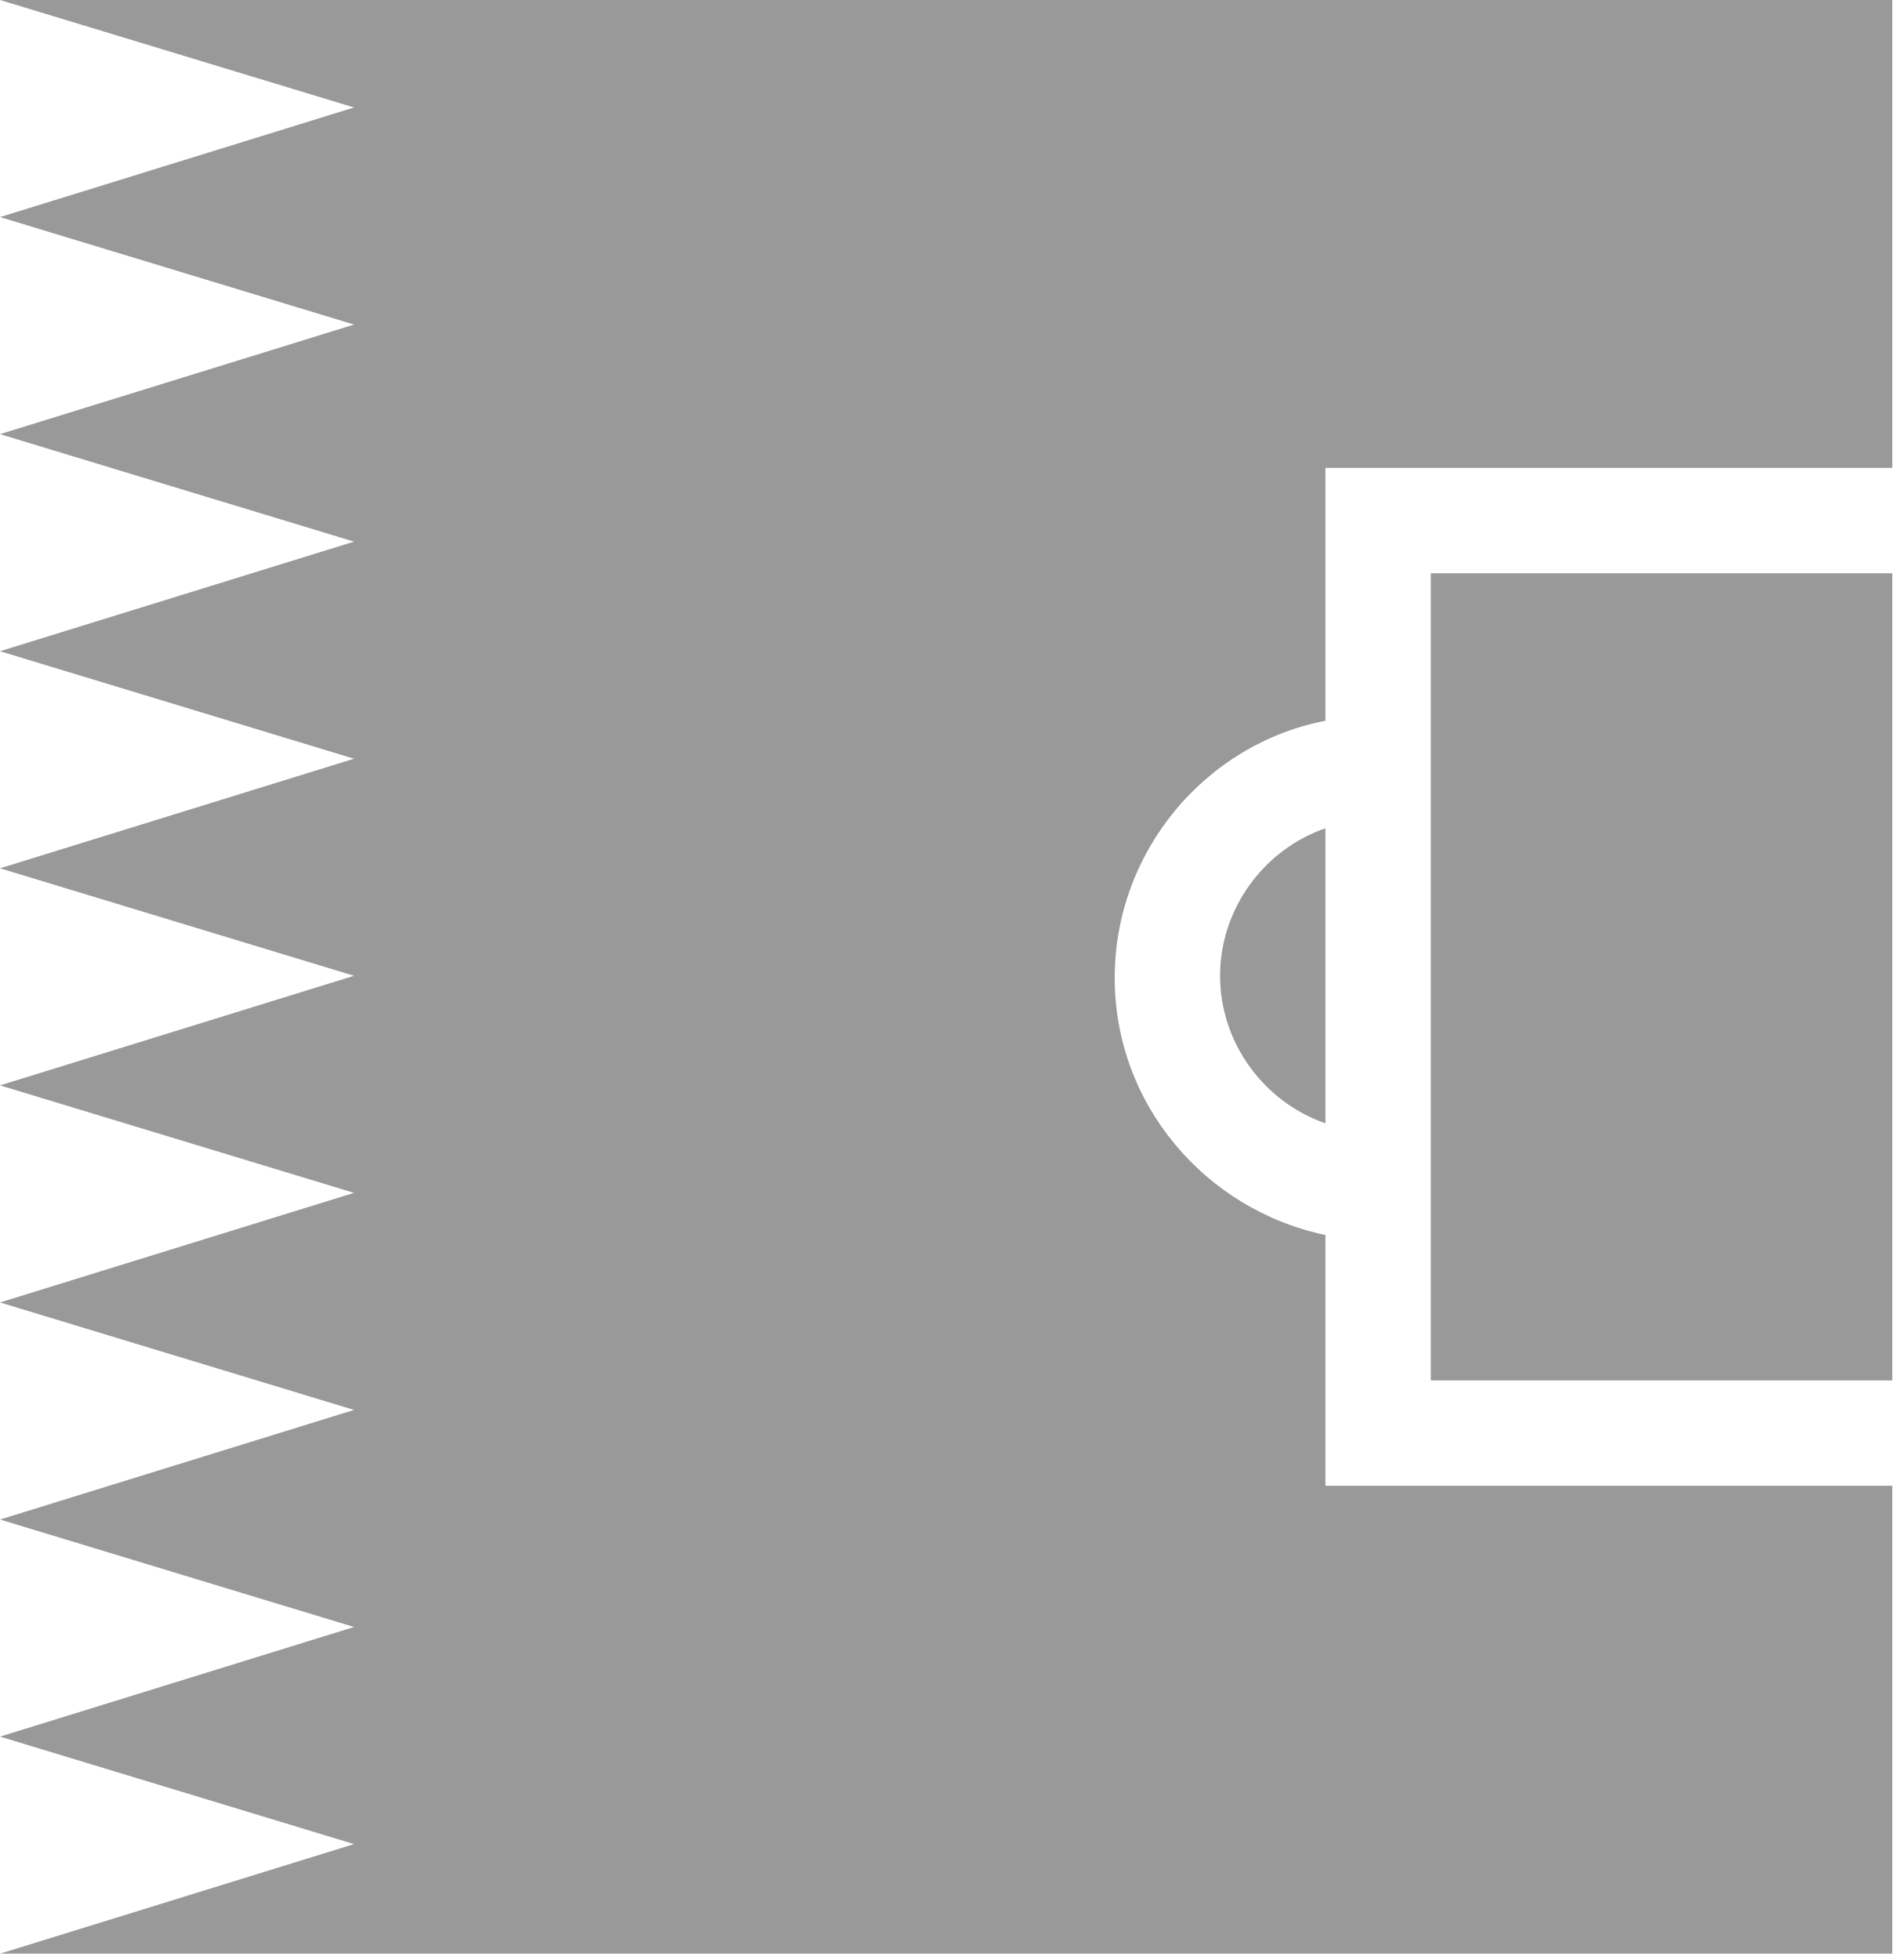
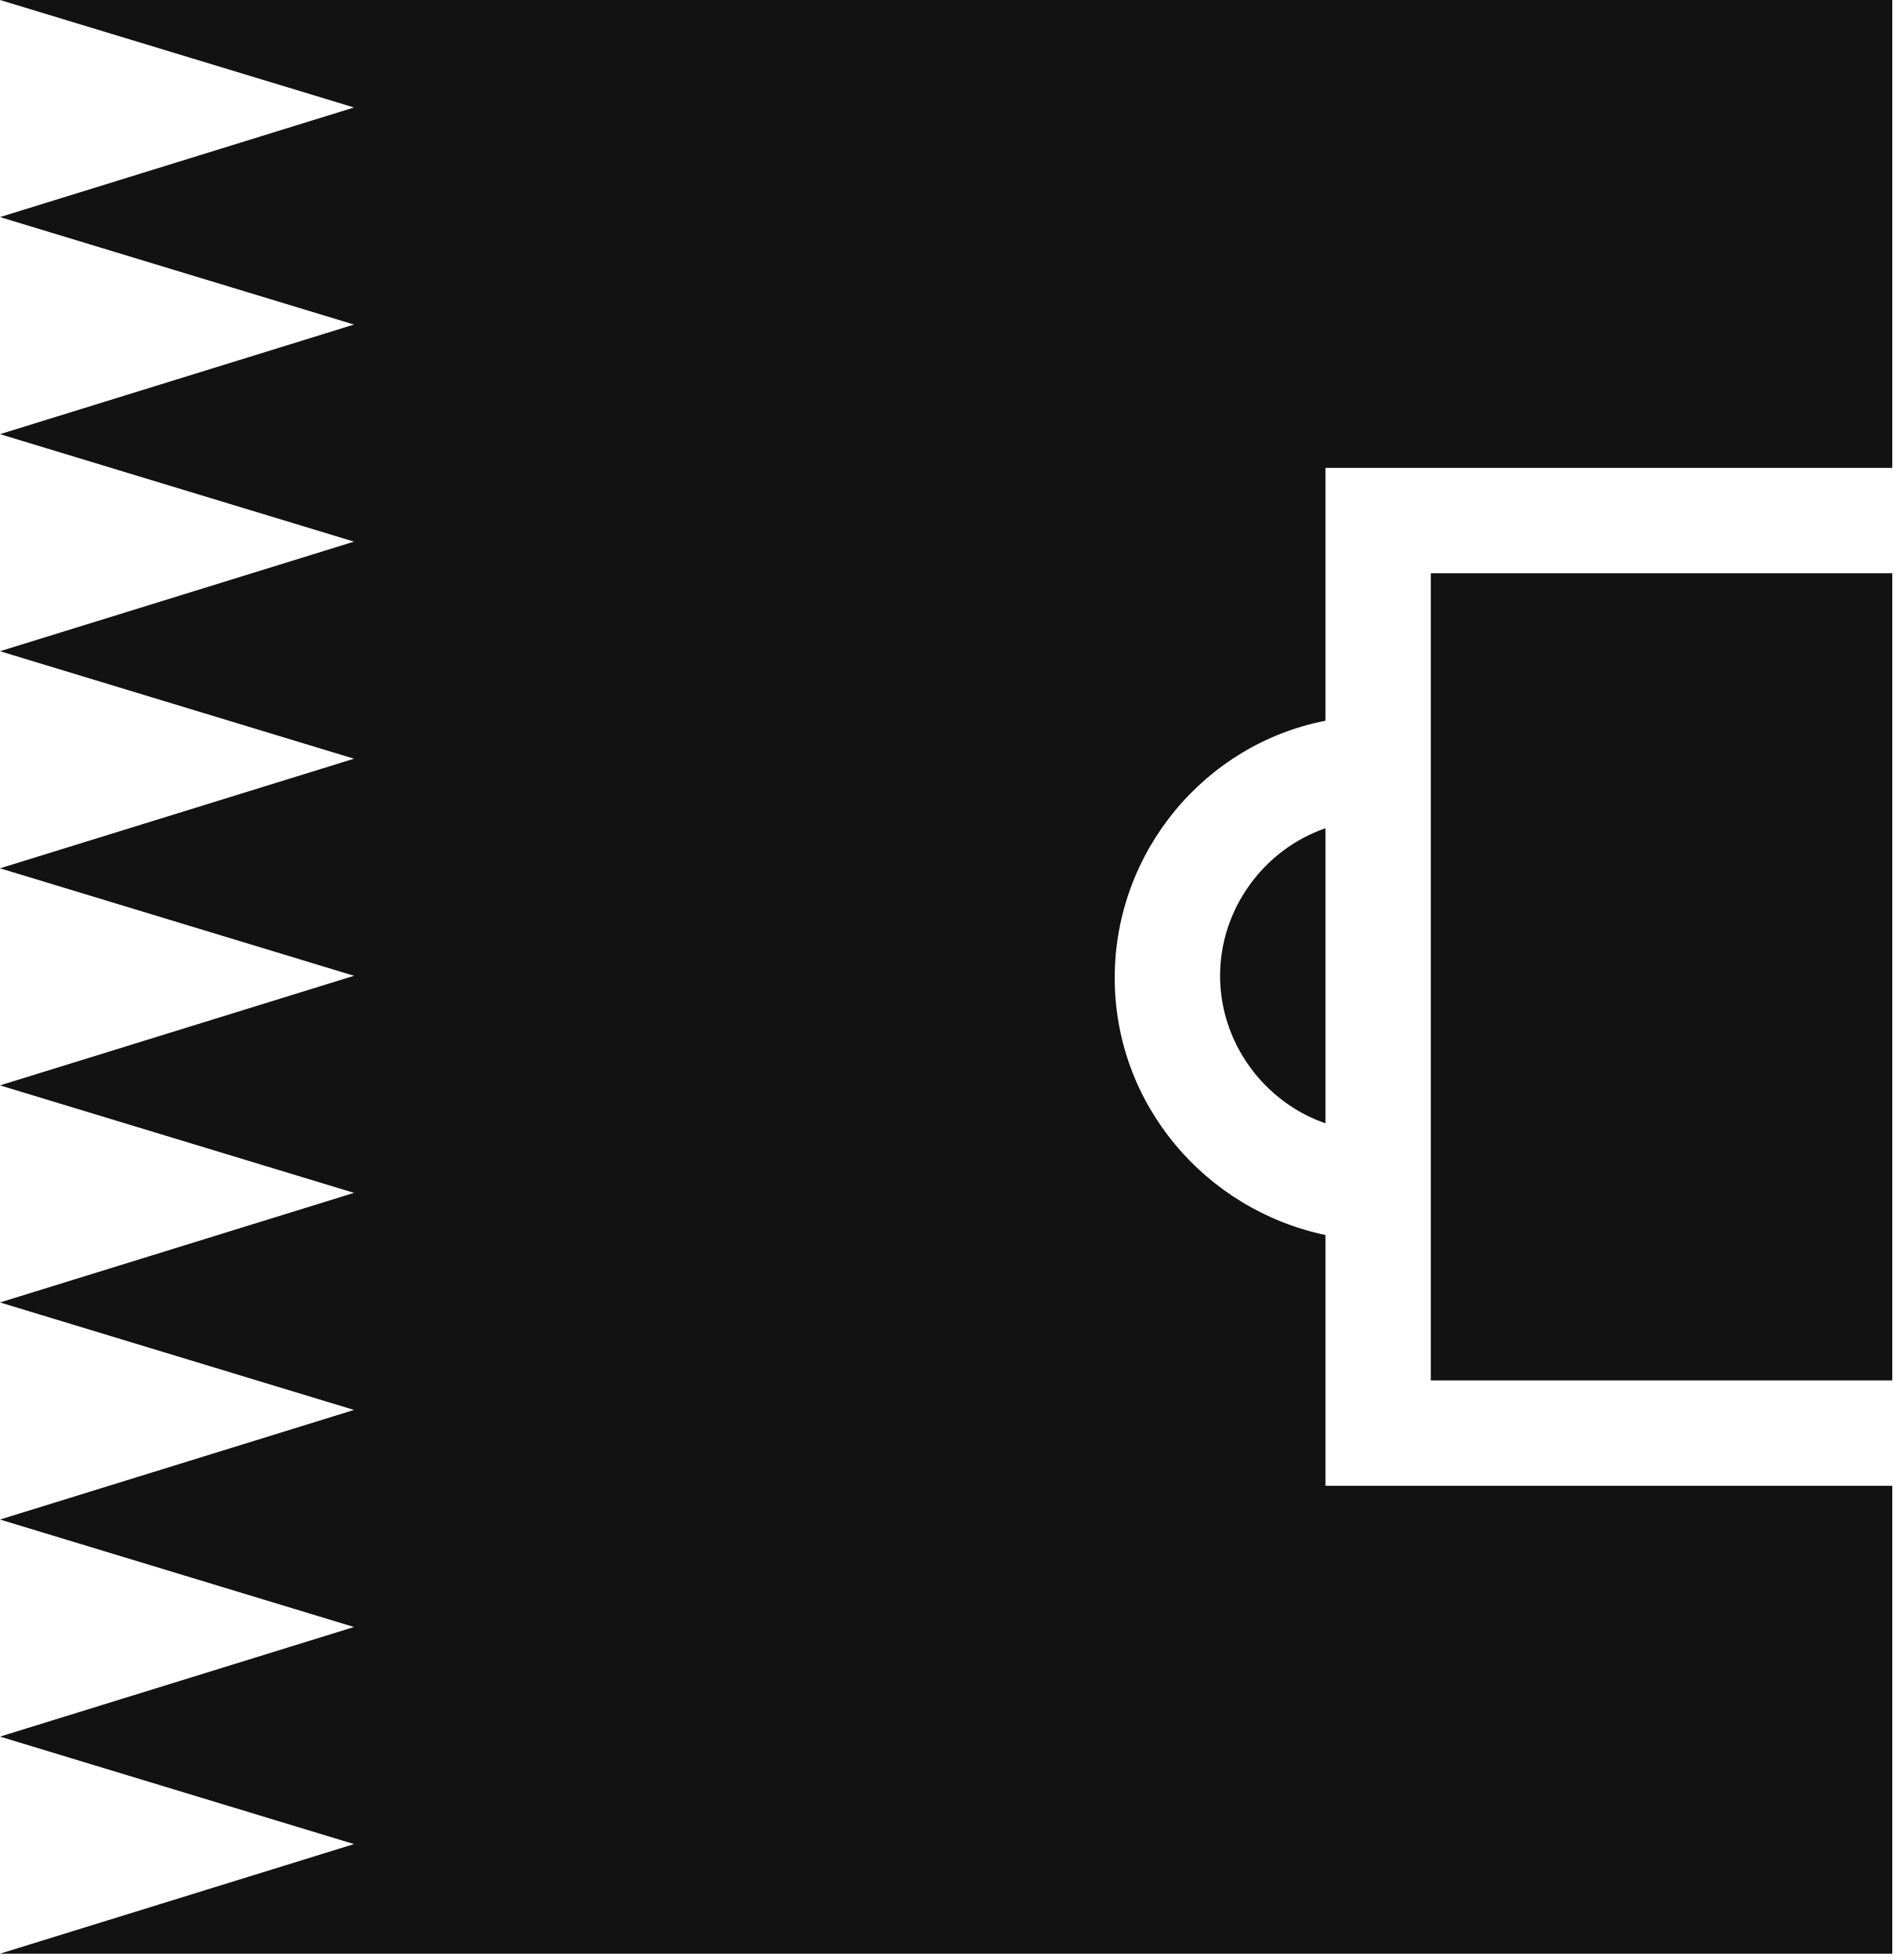
- <svg xmlns="http://www.w3.org/2000/svg" fill="#999" viewBox="0 0 90 93">
+ <svg xmlns="http://www.w3.org/2000/svg" fill="#121212" viewBox="0 0 90 93">
  <path d="M62.9 58.6c-5.7-1.2-10-6.2-10-12.2 0-6 4.3-11.1 10-12.2v-12h26.9V0H0l16.8 5.1L0 10.3l16.8 5.1L0 20.6l16.8 5.1L0 30.9 16.8 36 0 41.2l16.8 5.1L0 51.5l16.8 5.1L0 61.8l16.8 5.1L0 72.1l16.8 5.1L0 82.4l16.8 5.1L0 92.7h89.8V70.5H62.9V58.6Z" />
  <path d="M67.9 27.2v38.3h21.9V27.2H67.9ZM57.9 46.3c0 3.2 2.1 6 5 7v-14c-2.9 1-5 3.8-5 7Z" />
</svg>
